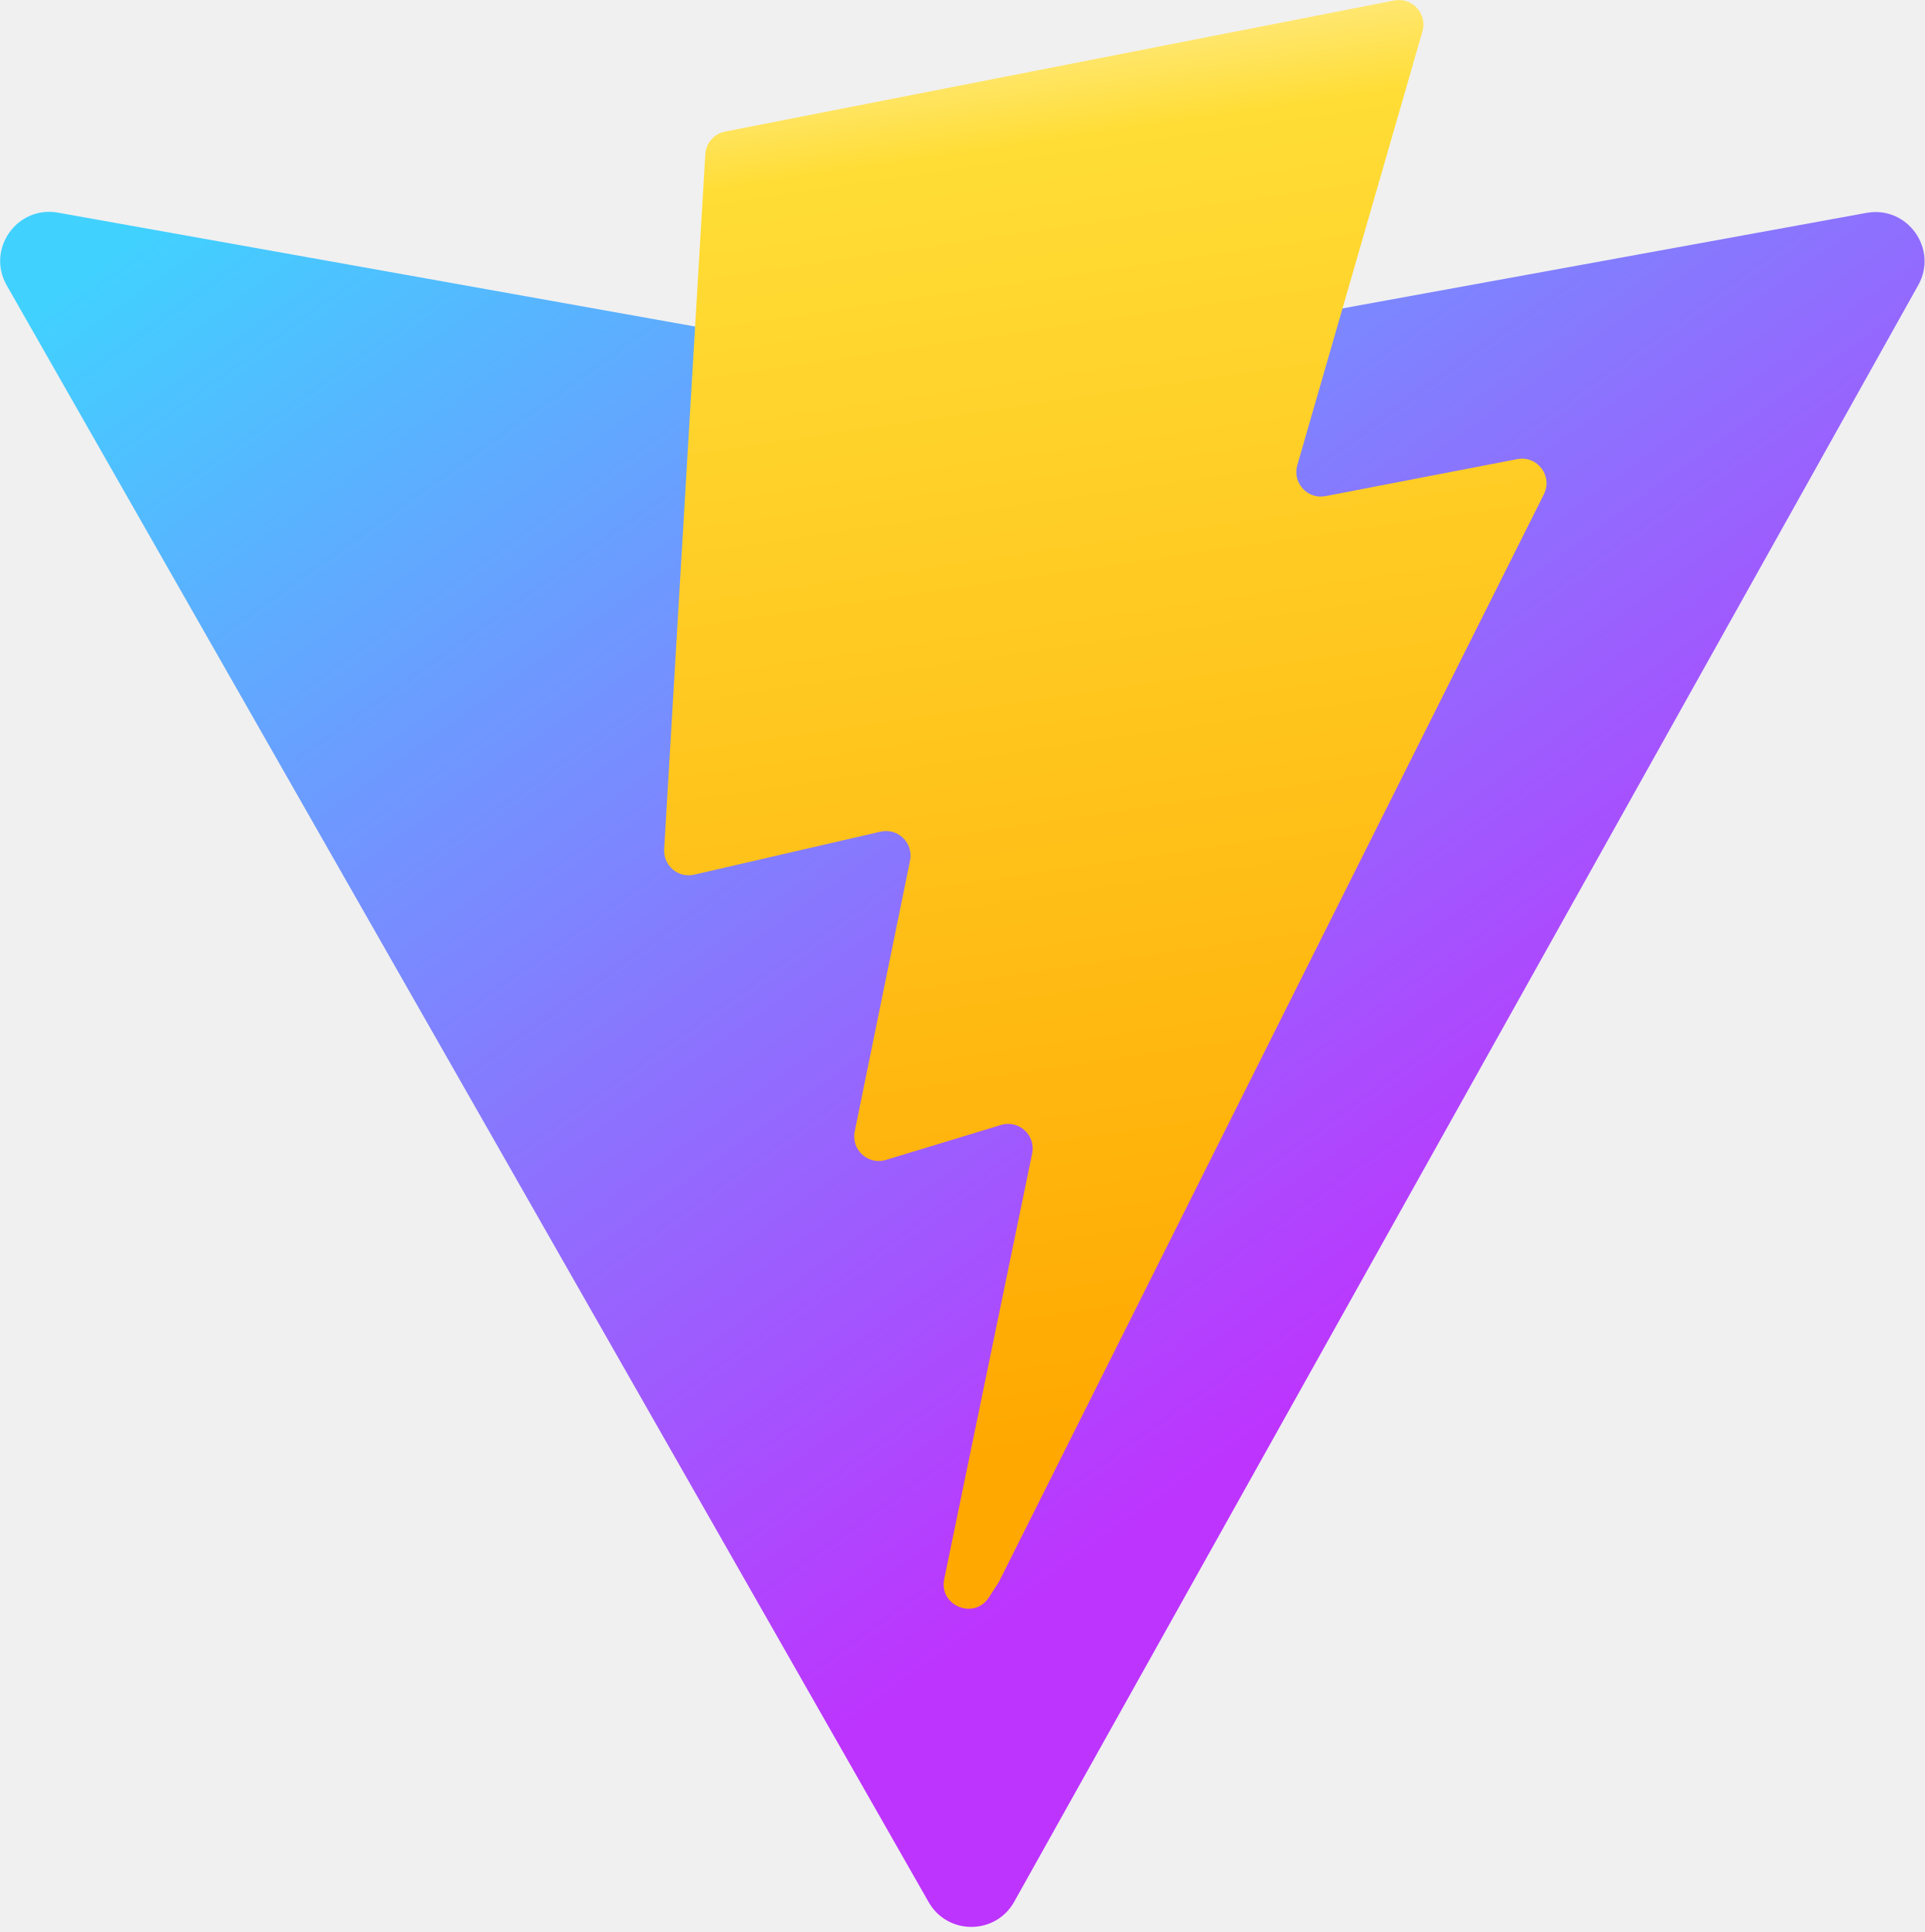
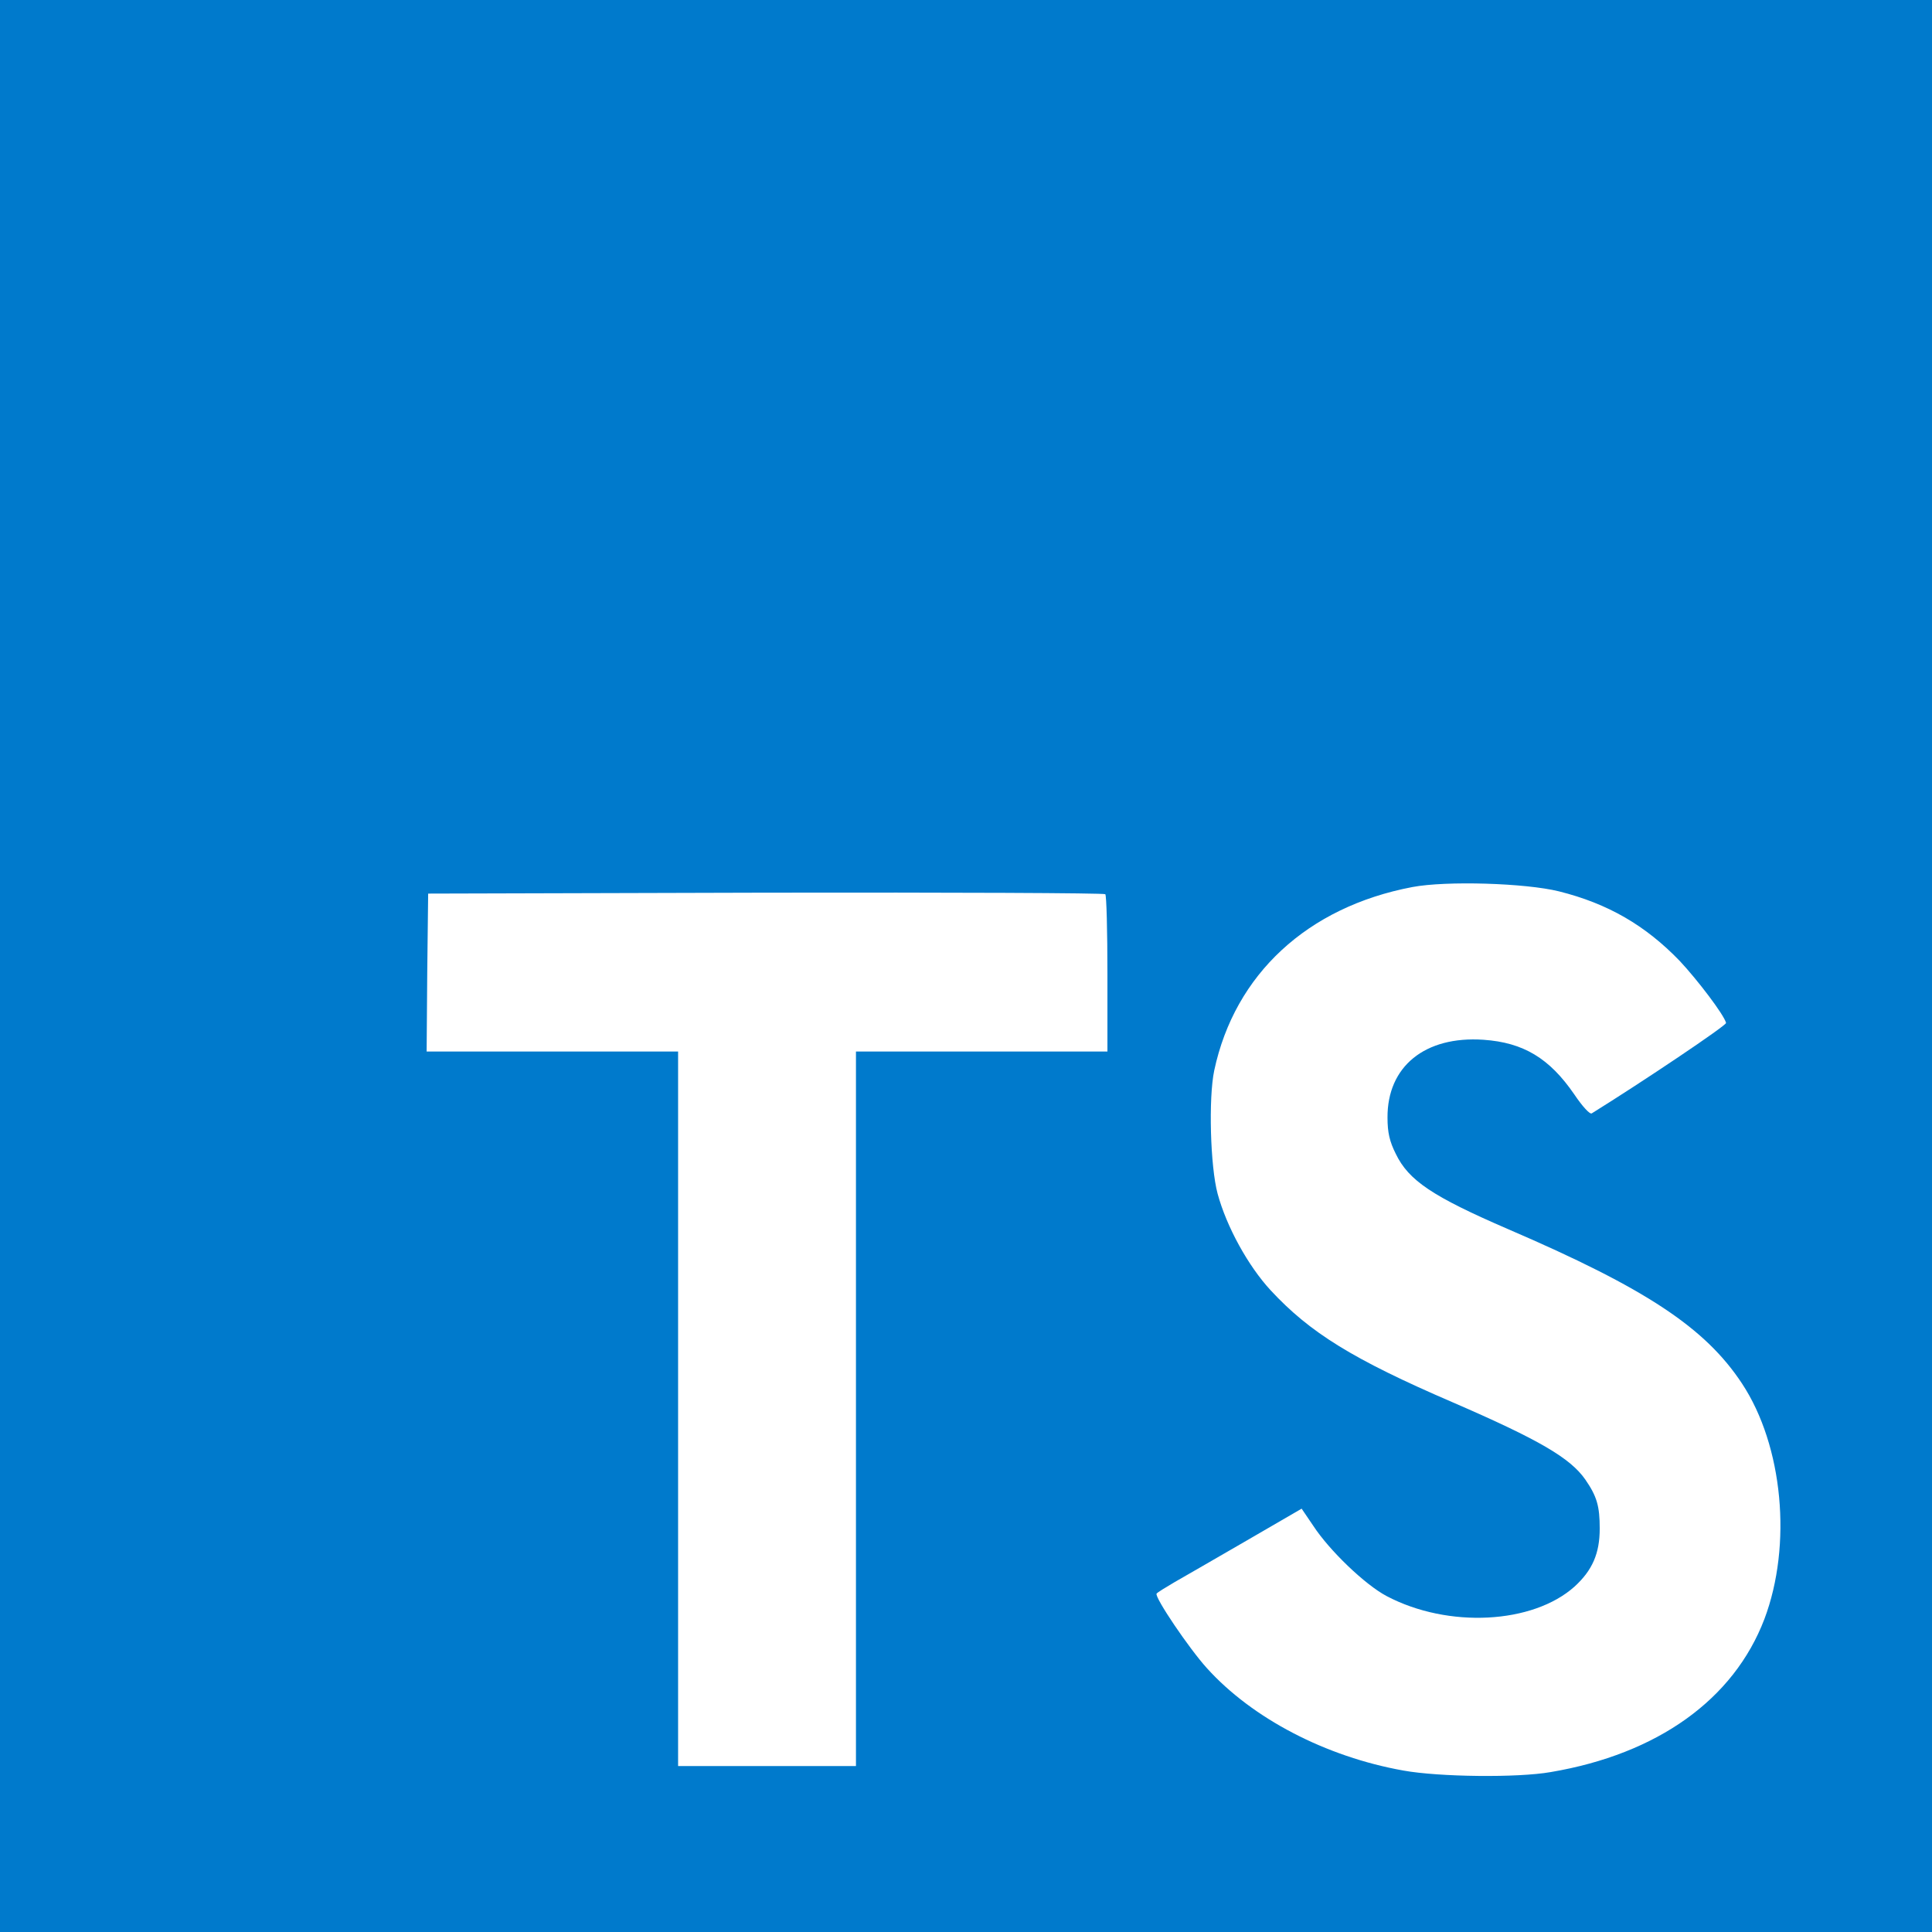
- <svg xmlns="http://www.w3.org/2000/svg" aria-hidden="true" role="img" class="iconify iconify--logos" width="31.88" height="32" preserveAspectRatio="xMidYMid meet" viewBox="0 0 256 257">
-   <defs>
-     <linearGradient id="IconifyId1813088fe1fbc01fb466" x1="-.828%" x2="57.636%" y1="7.652%" y2="78.411%">
-       <stop offset="0%" stop-color="#41D1FF" />
-       <stop offset="100%" stop-color="#BD34FE" />
-     </linearGradient>
-     <linearGradient id="IconifyId1813088fe1fbc01fb467" x1="43.376%" x2="50.316%" y1="2.242%" y2="89.03%">
-       <stop offset="0%" stop-color="#FFEA83" />
-       <stop offset="8.333%" stop-color="#FFDD35" />
-       <stop offset="100%" stop-color="#FFA800" />
-     </linearGradient>
-   </defs>
-   <path fill="url(#IconifyId1813088fe1fbc01fb466)" d="M255.153 37.938L134.897 252.976c-2.483 4.44-8.862 4.466-11.382.048L.875 37.958c-2.746-4.814 1.371-10.646 6.827-9.67l120.385 21.517a6.537 6.537 0 0 0 2.322-.004l117.867-21.483c5.438-.991 9.574 4.796 6.877 9.62Z" />
-   <path fill="url(#IconifyId1813088fe1fbc01fb467)" d="M185.432.063L96.44 17.501a3.268 3.268 0 0 0-2.634 3.014l-5.474 92.456a3.268 3.268 0 0 0 3.997 3.378l24.777-5.718c2.318-.535 4.413 1.507 3.936 3.838l-7.361 36.047c-.495 2.426 1.782 4.5 4.151 3.78l15.304-4.649c2.372-.72 4.652 1.36 4.15 3.788l-11.698 56.621c-.732 3.542 3.979 5.473 5.943 2.437l1.313-2.028l72.516-144.72c1.215-2.423-.88-5.186-3.54-4.672l-25.505 4.922c-2.396.462-4.435-1.77-3.759-4.114l16.646-57.705c.677-2.35-1.37-4.583-3.769-4.113Z" />
+ <svg xmlns="http://www.w3.org/2000/svg" aria-hidden="true" role="img" class="iconify iconify--logos" width="32" height="32" preserveAspectRatio="xMidYMid meet" viewBox="0 0 256 256">
+   <path fill="#007ACC" d="M0 128v128h256V0H0z" />
+   <path fill="#FFF" d="m56.612 128.85l-.081 10.483h33.32v94.68h23.568v-94.68h33.321v-10.28c0-5.69-.122-10.444-.284-10.566c-.122-.162-20.4-.244-44.983-.203l-44.74.122l-.121 10.443Zm149.955-10.742c6.501 1.625 11.459 4.51 16.01 9.224c2.357 2.52 5.851 7.111 6.136 8.208c.08.325-11.053 7.802-17.798 11.988c-.244.162-1.22-.894-2.317-2.52c-3.291-4.795-6.745-6.867-12.028-7.233c-7.76-.528-12.759 3.535-12.718 10.321c0 1.992.284 3.17 1.097 4.795c1.707 3.536 4.876 5.649 14.832 9.956c18.326 7.883 26.168 13.084 31.045 20.48c5.445 8.249 6.664 21.415 2.966 31.208c-4.063 10.646-14.14 17.879-28.323 20.276c-4.388.772-14.79.65-19.504-.203c-10.28-1.828-20.033-6.908-26.047-13.572c-2.357-2.6-6.949-9.387-6.664-9.874c.122-.163 1.178-.813 2.356-1.504c1.138-.65 5.446-3.129 9.509-5.485l7.355-4.267l1.544 2.276c2.154 3.29 6.867 7.801 9.712 9.305c8.167 4.307 19.383 3.698 24.909-1.26c2.357-2.153 3.332-4.388 3.332-7.68c0-2.966-.366-4.266-1.91-6.501c-1.99-2.845-6.054-5.242-17.595-10.24c-13.206-5.69-18.895-9.224-24.096-14.832c-3.007-3.25-5.852-8.452-7.03-12.8c-.975-3.617-1.22-12.678-.447-16.335c2.723-12.76 12.353-21.659 26.25-24.3c4.51-.853 14.994-.528 19.424.569Z" />
</svg>
